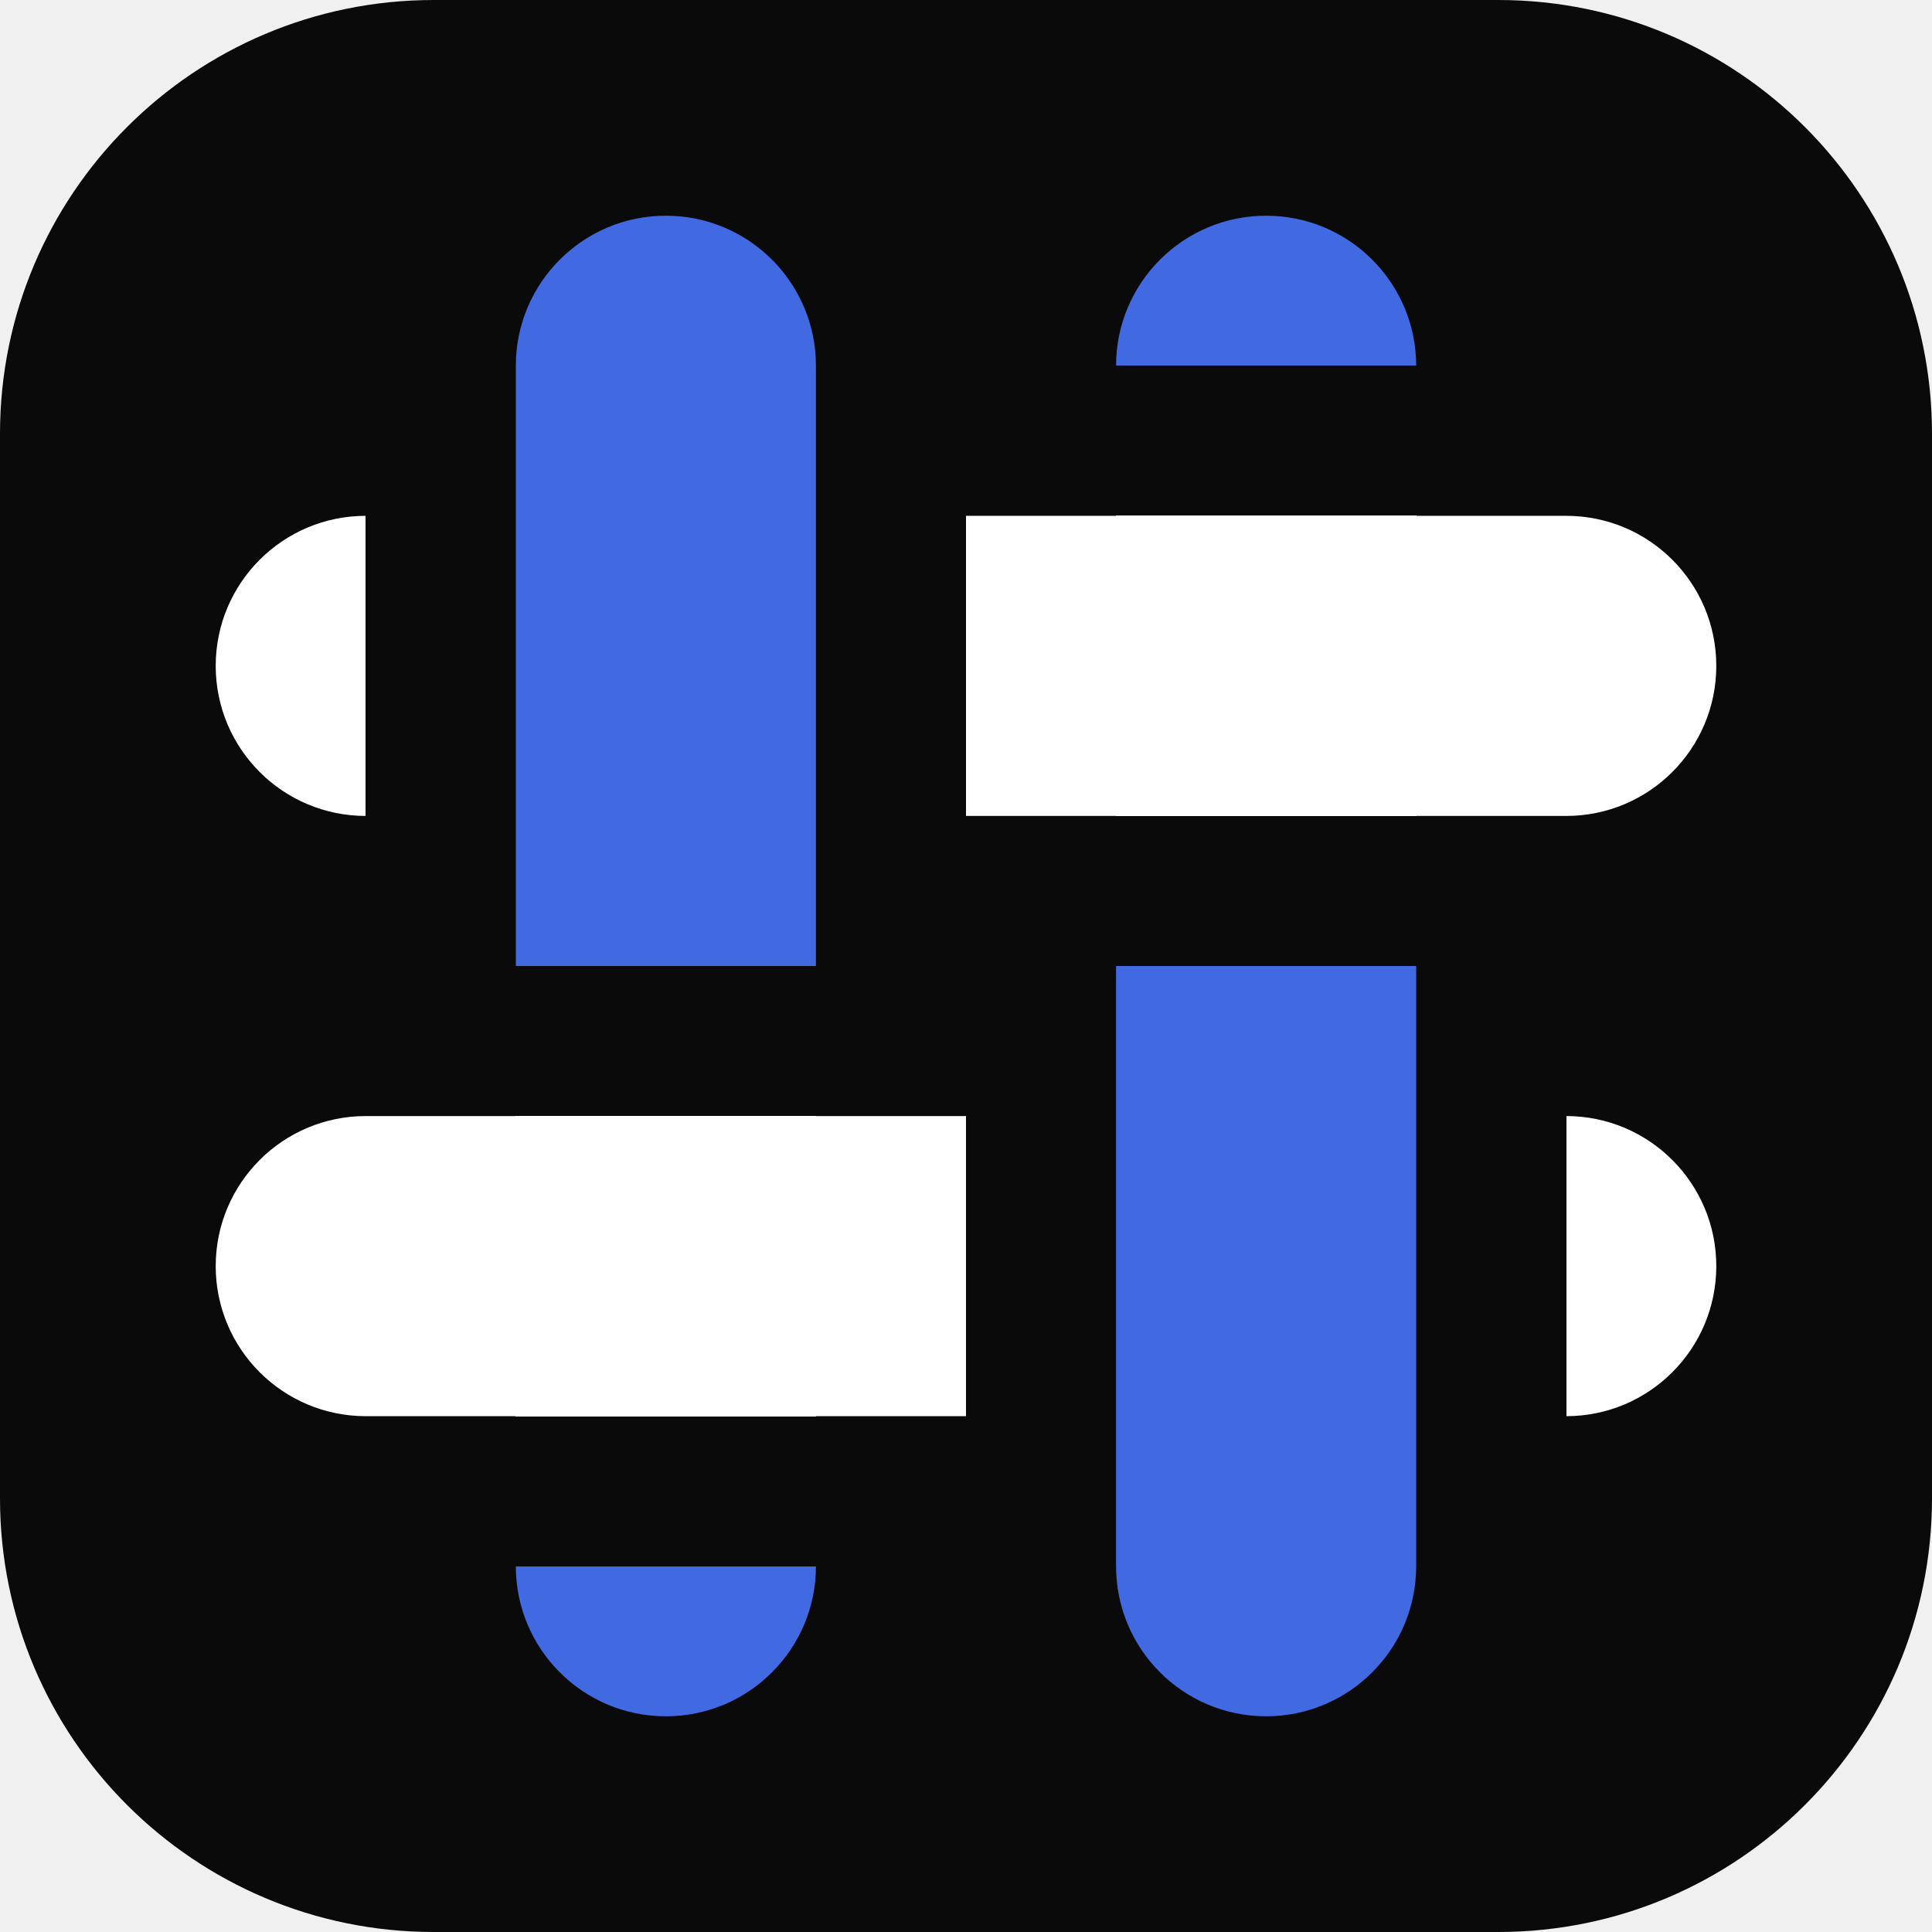
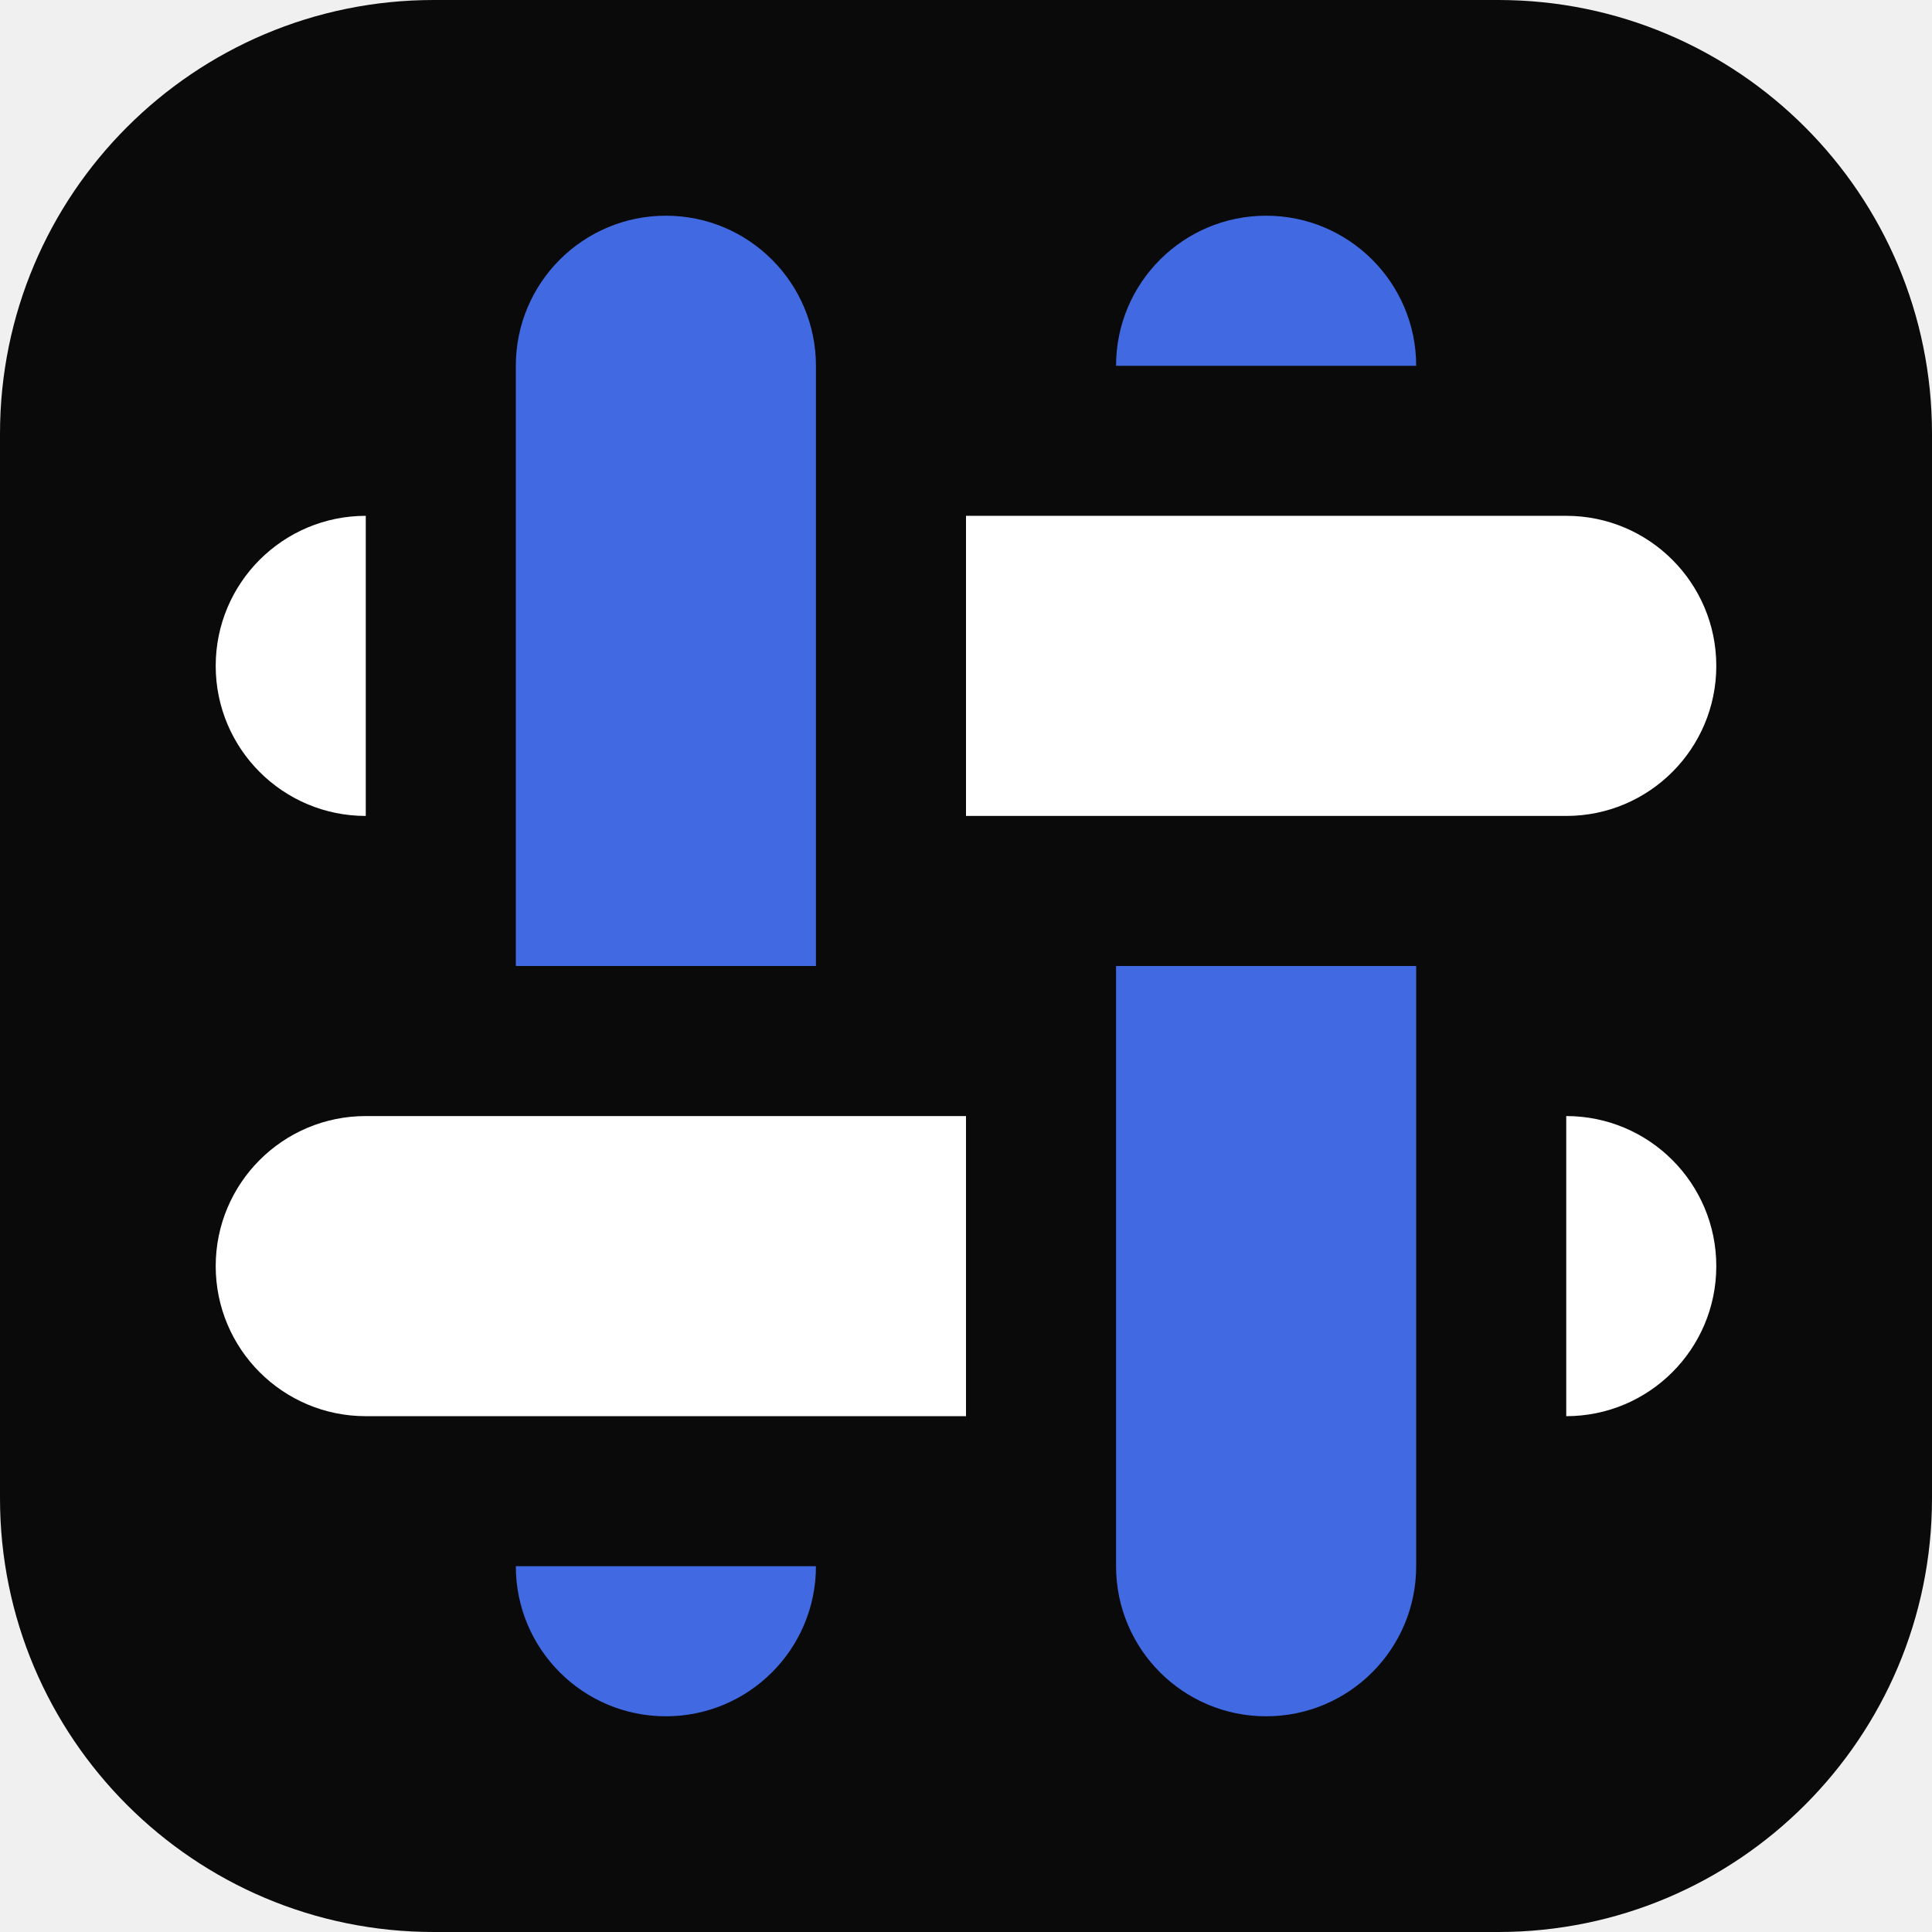
<svg xmlns="http://www.w3.org/2000/svg" viewBox="100 100 824 824" role="img" aria-label="LibreWeave">
  <style>.s{fill:#0A0A0A}.i{fill:#FFFFFF}@media (prefers-color-scheme:dark){.s{fill:#FFFFFF}.i{fill:#0A0A0A}}</style>
  <rect x="100" y="100" width="824" height="824" rx="185" class="s" />
-   <rect x="192" y="320" width="640" height="128" rx="64" class="i" />
-   <rect x="192" y="576" width="640" height="128" rx="64" class="i" />
-   <rect x="256" y="320" width="256" height="128" shape-rendering="crispEdges" class="s" />
-   <rect x="512" y="576" width="256" height="128" shape-rendering="crispEdges" class="s" />
-   <rect x="320" y="192" width="128" height="640" rx="64" fill="#4169E1" />
-   <rect x="576" y="192" width="128" height="640" rx="64" fill="#4169E1" />
-   <rect x="320" y="512" width="128" height="256" shape-rendering="crispEdges" class="s" />
-   <rect x="320" y="576" width="128" height="128" shape-rendering="crispEdges" class="i" />
-   <rect x="576" y="256" width="128" height="256" shape-rendering="crispEdges" class="s" />
-   <rect x="576" y="320" width="128" height="128" shape-rendering="crispEdges" class="i" />
+   <path d="M256 320L256 320L256 320L256 448L256 448A64 64 0 0 1 256 320Z" class="i" />
+   <path d="M512 320L768 320A64 64 0 0 1 768 448L512 448L512 448Z" class="i" />
+   <path d="M256 576L512 576L512 576L512 704L256 704A64 64 0 0 1 256 576Z" class="i" />
+   <path d="M768 576L768 576A64 64 0 0 1 768 704L768 704L768 704Z" class="i" />
+   <path d="M320 256L320 512L320 512L448 512L448 256A64 64 0 0 0 320 256Z" fill="#4169E1" />
+   <path d="M320 768L320 768A64 64 0 0 0 448 768L448 768L448 768Z" fill="#4169E1" />
+   <path d="M576 256L576 256L576 256L704 256L704 256A64 64 0 0 0 576 256Z" fill="#4169E1" />
+   <path d="M576 512L576 768A64 64 0 0 0 704 768L704 512L704 512Z" fill="#4169E1" />
</svg>
